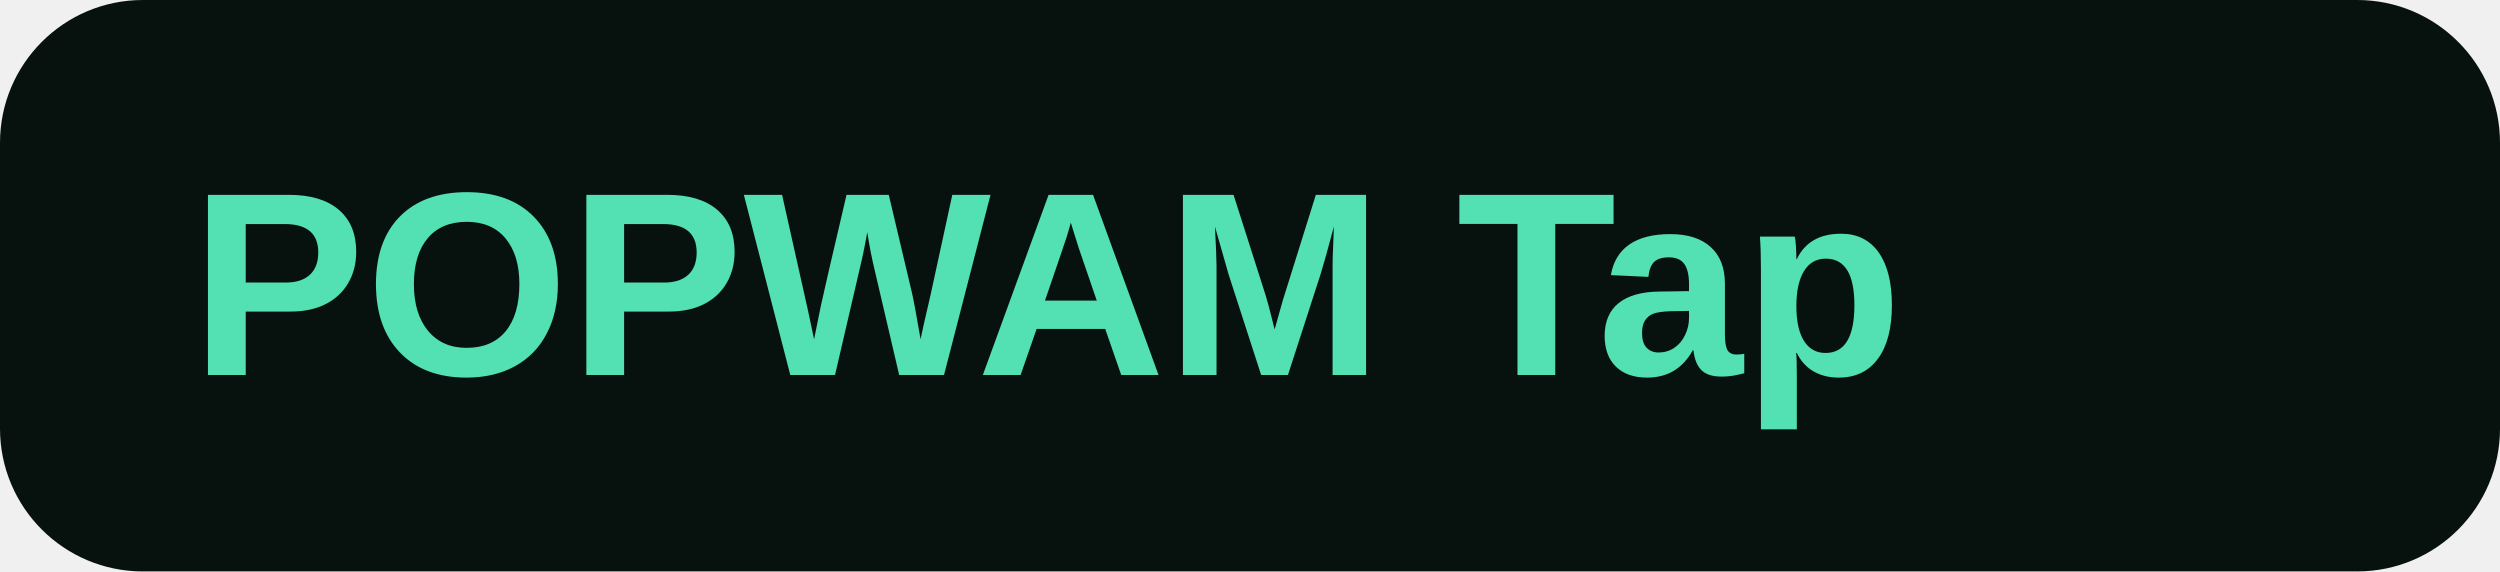
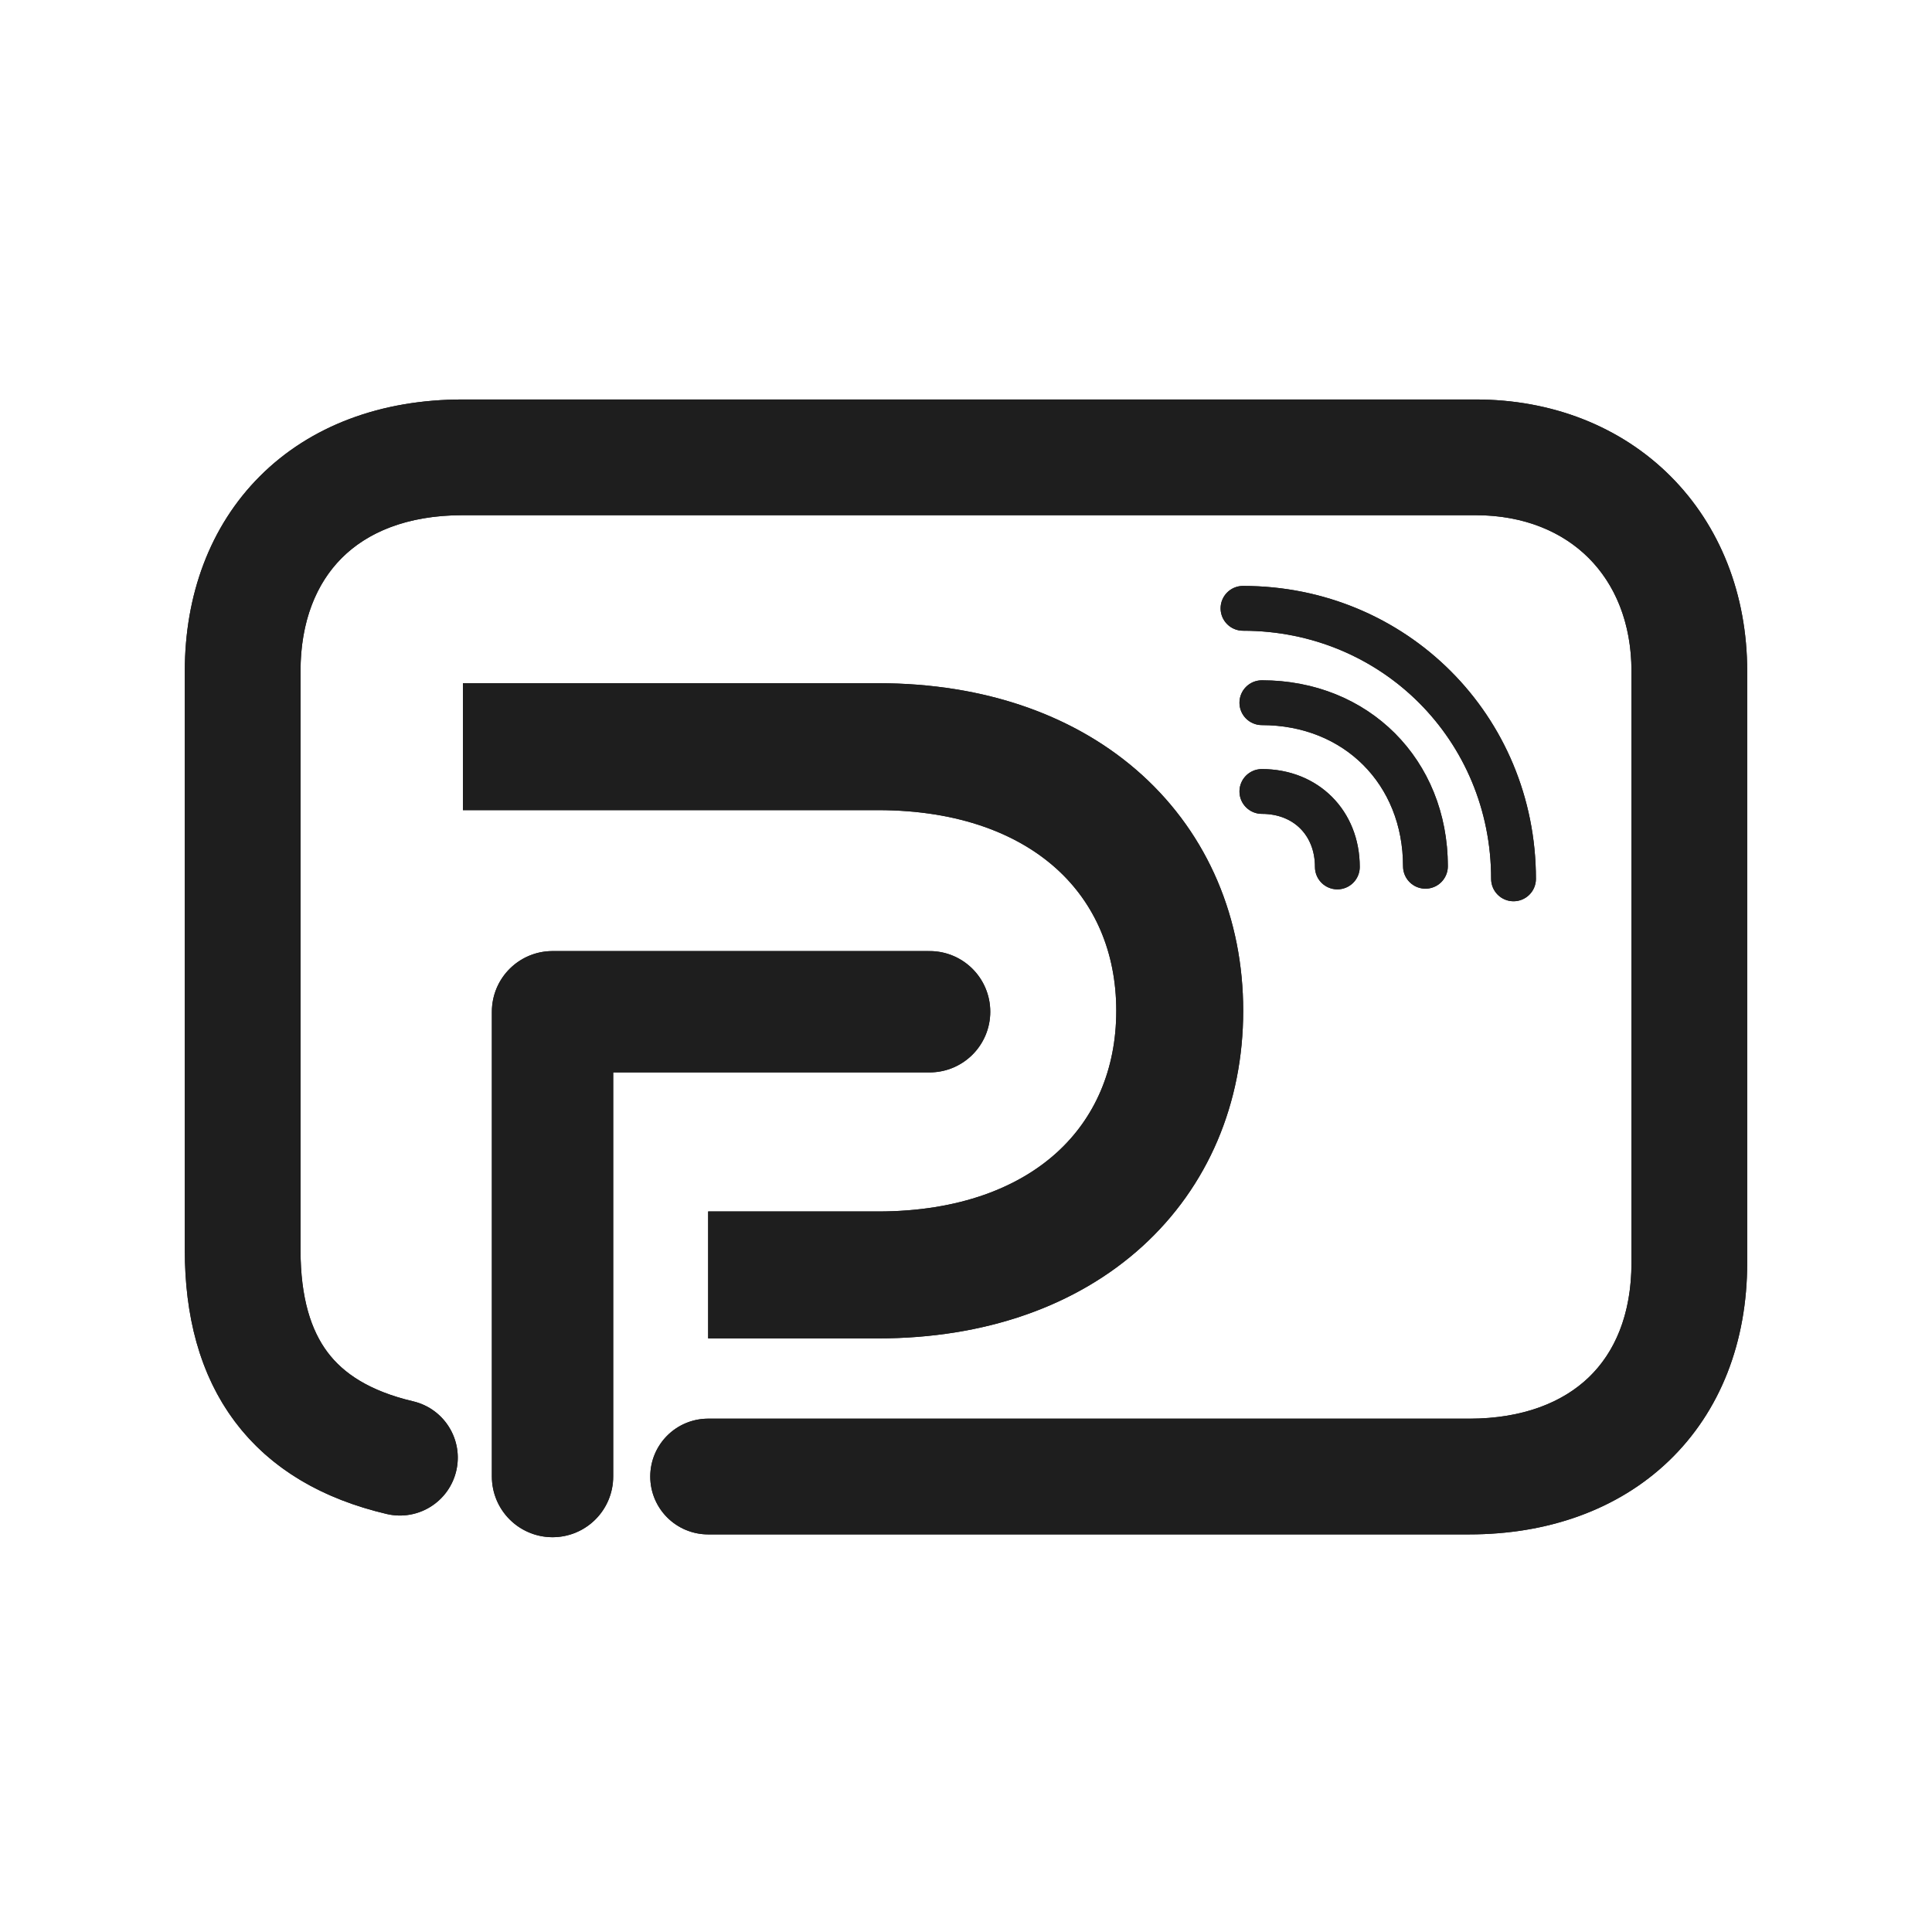
- <svg xmlns="http://www.w3.org/2000/svg" viewBox="0 0 420 96">
-   <rect width="420" height="96" rx="24" fill="#07120f" />
-   <text x="32" y="63" fill="#53e0b3" font-family="Arial,sans-serif" font-size="44" font-weight="800">POPWAM Tap</text>
+ <svg xmlns="http://www.w3.org/2000/svg" width="1035" height="1035" viewBox="0 0 1035 1035">
+   <defs>
+     <clipPath id="clip0">
+       <rect width="1035" height="1035" />
+     </clipPath>
+   </defs>
+   <g>
+     <rect width="1035" height="1035" fill="#FFFFFF" />
+     <g clip-path="url(#clip0)">
+       <g transform="translate(130, 245)">
+         <path d="M117.93 0L660.43 0M660.43 0C727.83 0 775 47.19 775 114.59M775 114.59L775 431.41M775 431.41C775 502.19 727.83 546 657.07 546M657.07 546L249.35 546M84.24 535.89C26.96 522.41 0 485.33 0 424.67M0 424.67L0 114.59M0 114.59C0 47.19 43.8 0 117.93 0" fill="none" stroke="#1E1E1E" stroke-width="62" stroke-linecap="round" stroke-linejoin="round" />
+         <path d="M249.35 515C232.23 515 218.35 528.88 218.35 546C218.35 563.12 232.23 577 249.35 577L249.35 546L249.35 515ZM77.14 566.06C93.8 569.99 110.49 559.66 114.41 542.99C118.34 526.33 108.01 509.64 91.34 505.71L84.24 535.89L77.14 566.06ZM117.93 0L117.93 31L660.43 31L660.43 0L660.43 -31L117.93 -31L117.93 0ZM660.43 0L660.43 31C686.7 31 707.2 40.07 721.07 53.94C734.93 67.8 744 88.31 744 114.59L775 114.59L806 114.59C806 73.47 791.48 36.68 764.91 10.1C738.34 -16.48 701.56 -31 660.43 -31L660.43 0ZM775 114.59L744 114.59L744 431.41L775 431.41L806 431.41L806 114.59L775 114.59ZM775 431.41L744 431.41C744 459.67 734.76 479.78 721.11 492.88C707.3 506.12 686.04 515 657.07 515L657.07 546L657.07 577C698.85 577 736.56 563.97 764.03 537.61C791.65 511.11 806 473.92 806 431.41L775 431.41ZM657.07 546L657.07 515L249.35 515L249.35 546L249.35 577L657.07 577L657.07 546ZM84.24 535.89L91.34 505.71C67.92 500.2 53.96 490.74 45.44 479.38C36.74 467.77 31 450.56 31 424.67L0 424.67L-31 424.67C-31 459.44 -23.26 491.1 -4.16 516.57C15.12 542.28 43.27 558.09 77.14 566.06L84.24 535.89ZM0 424.67L31 424.67L31 114.59L0 114.59L-31 114.59L-31 424.67L0 424.67ZM0 114.59L31 114.59C31 87.69 39.62 67.41 53.09 53.94C66.51 40.51 87.59 31 117.93 31L117.93 0L117.93 -31C74.15 -31 36.26 -16.92 9.25 10.1C-17.72 37.07 -31 74.09 -31 114.59L0 114.59Z" fill="#1E1E1E" stroke="none" />
+       </g>
+       <g transform="translate(248, 400)">
+         <path d="M0 0L222.32 0M222.32 0C323.37 0 384 60.64 384 141.5M384 141.5C384 222.36 323.37 283 222.32 283M222.32 283L131.37 283" fill="none" stroke="#1E1E1E" stroke-width="68" stroke-linejoin="round" />
+         <path d="M0 0L0 34L222.32 34L222.32 0L222.32 -34L0 -34L0 0ZM222.32 0L222.32 34C266.05 34 297.78 47.04 318.18 65.58C338.38 83.95 350 109.95 350 141.5L384 141.5L418 141.5C418 92.19 399.3 47.44 363.93 15.27C328.74 -16.72 279.63 -34 222.32 -34L222.32 0ZM384 141.5L350 141.5C350 173.05 338.38 199.05 318.18 217.42C297.78 235.96 266.05 249 222.32 249L222.32 283L222.32 317C279.63 317 328.74 299.72 363.93 267.73C399.3 235.56 418 190.81 418 141.5L384 141.5ZM222.32 283L222.32 249L131.37 249L131.37 283L131.37 317L222.32 317L222.32 283Z" fill="#1E1E1E" stroke="none" />
+       </g>
+       <g transform="translate(296, 542)">
+         <path d="M202 0L0 0M0 0L0 249" fill="none" stroke="#1E1E1E" stroke-width="65" stroke-linecap="round" stroke-linejoin="round" />
+         <path d="M202 32.5C219.95 32.5 234.5 17.95 234.5 0C234.5 -17.95 219.95 -32.5 202 -32.5L202 0L202 32.5ZM0 0L0 -32.5C-17.95 -32.5 -32.5 -17.95 -32.5 0L0 0ZM-32.5 249C-32.5 266.95 -17.95 281.5 0 281.5C17.95 281.5 32.5 266.95 32.5 249L0 249L-32.5 249ZM202 0L202 -32.5L0 -32.5L0 0L0 32.5L202 32.5L202 0ZM0 0L-32.5 0L-32.5 249L0 249L32.5 249L32.5 0L0 0Z" fill="#1E1E1E" stroke="none" />
+       </g>
+       <g transform="translate(665.89, 325.89)">
+         <g transform="translate(0, 0)">
+           <path d="M0 0C80.89 0 144.93 64.04 144.93 144.93" fill="none" stroke="#1E1E1E" stroke-width="24" stroke-linecap="round" />
+           <path d="M0 -12C-6.63 -12 -12 -6.63 -12 0C-12 6.63 -6.63 12 0 12L0 0L0 -12ZM132.93 144.93C132.93 151.55 138.3 156.93 144.93 156.93C151.55 156.93 156.93 151.55 156.93 144.93L144.93 144.93L132.93 144.93ZM0 0L0 12C74.26 12 132.93 70.66 132.93 144.93L144.93 144.93L156.93 144.93C156.93 57.41 87.52 -12 0 -12L0 0Z" fill="#1E1E1E" stroke="none" />
+         </g>
+         <g transform="translate(10.11, 50.56)">
+           <path d="M0 0C50.56 0 87.63 37.07 87.63 87.63" fill="none" stroke="#1E1E1E" stroke-width="24" stroke-linecap="round" />
+           <path d="M0 -12C-6.63 -12 -12 -6.63 -12 0C-12 6.63 -6.63 12 0 12L0 0L0 -12ZM75.63 87.63C75.63 94.26 81 99.63 87.63 99.63C94.26 99.63 99.63 94.26 99.63 87.63L87.63 87.63L75.63 87.63ZM0 0L0 12C43.93 12 75.63 43.7 75.63 87.63L87.63 87.63L99.63 87.63C99.63 30.45 57.18 -12 0 -12L0 0Z" fill="#1E1E1E" stroke="none" />
+         </g>
+         <g transform="translate(10.11, 98.11)">
+           <path d="M0 0C23.59 0 40.44 16.85 40.44 40.44" fill="none" stroke="#1E1E1E" stroke-width="24" stroke-linecap="round" />
+           <path d="M0 -12C-6.63 -12 -12 -6.63 -12 0C-12 6.63 -6.63 12 0 12L0 0L0 -12ZM28.44 40.44C28.44 47.07 33.82 52.44 40.44 52.44C47.07 52.44 52.44 47.07 52.44 40.44L40.44 40.44L28.44 40.44ZM0 0L0 12C16.97 12 28.44 23.48 28.44 40.44L40.44 40.44L52.44 40.44C52.44 10.22 30.22 -12 0 -12L0 0Z" fill="#1E1E1E" stroke="none" />
+         </g>
+       </g>
+     </g>
+   </g>
</svg>
